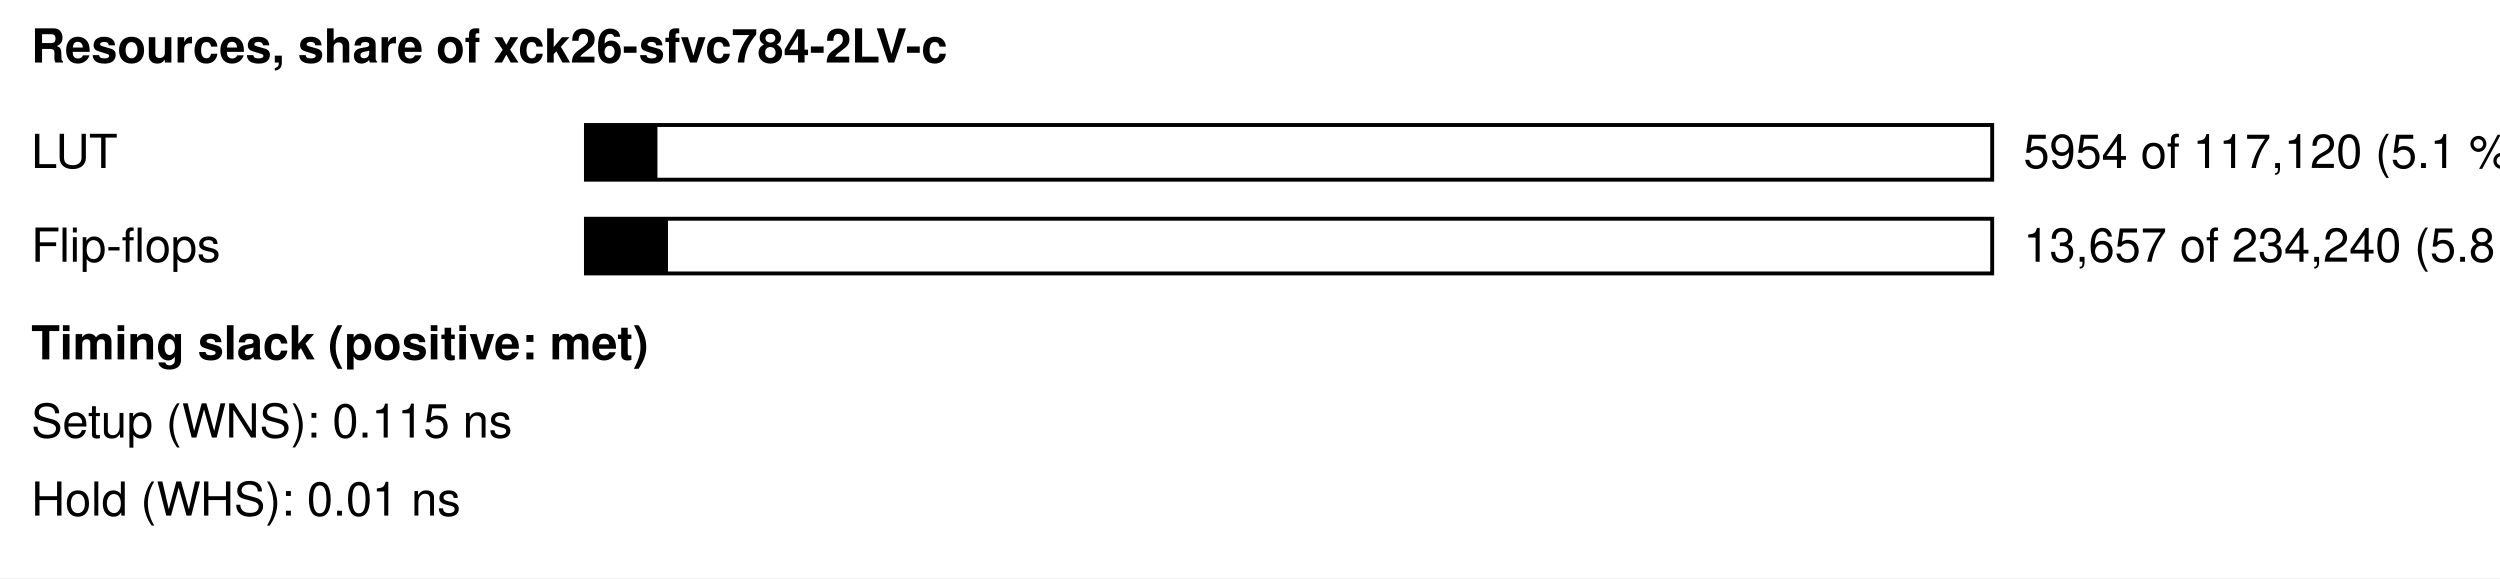
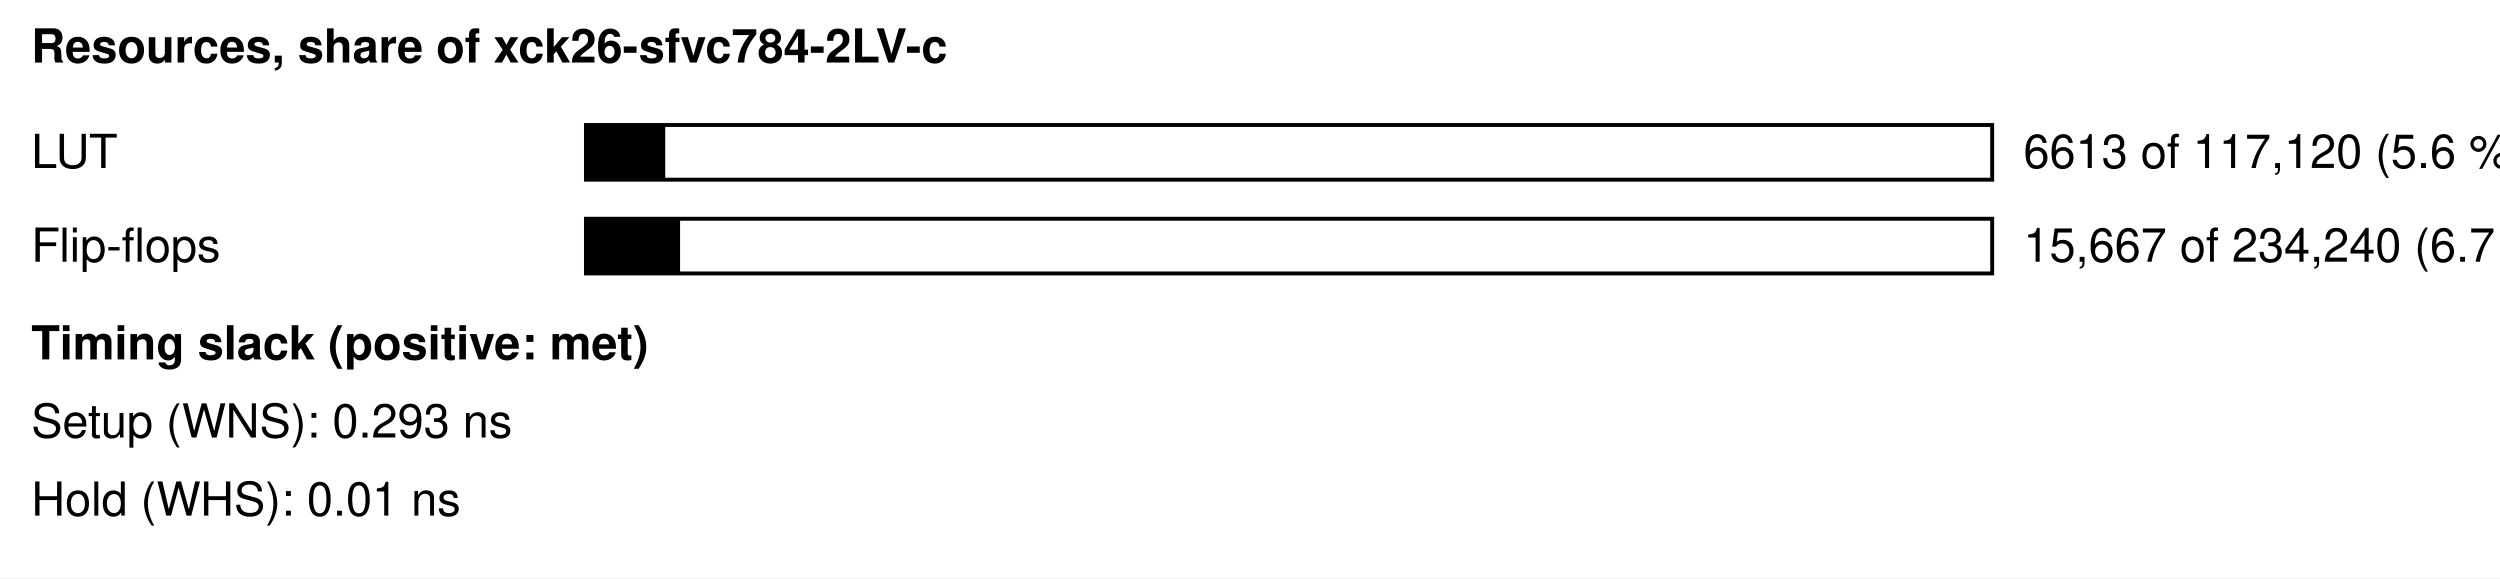
<svg xmlns="http://www.w3.org/2000/svg" width="640" height="148" viewBox="0 0 640 148" font-family="Helvetica, Arial, sans-serif" font-size="12" role="img" aria-label="Resource use and timing slack">
  <rect width="640" height="148" fill="#fff" />
  <text x="8" y="16" font-weight="bold">Resources, share of xck26-sfvc784-2LV-c</text>
  <text x="8" y="43">LUT</text>
  <rect x="150" y="32" width="360" height="14" fill="#fff" stroke="#000" />
-   <rect x="150" y="32" width="18.3" height="14" fill="#000" />
-   <text x="518" y="43">5954 of 117,120 (5.1 %)</text>
+   <rect x="150" y="32" width="20.3" height="14" fill="#000" />
+   <text x="518" y="43">6613 of 117,120 (5.6 %)</text>
  <text x="8" y="67">Flip-flops</text>
  <rect x="150" y="56" width="360" height="14" fill="#fff" stroke="#000" />
-   <rect x="150" y="56" width="21.0" height="14" fill="#000" />
-   <text x="518" y="67">13,657 of 234,240 (5.8 %)</text>
+   <rect x="150" y="56" width="24.1" height="14" fill="#000" />
+   <text x="518" y="67">15,667 of 234,240 (6.7 %)</text>
  <text x="8" y="92" font-weight="bold">Timing slack (positive: met)</text>
-   <text x="8" y="112">Setup (WNS): 0.115 ns</text>
+   <text x="8" y="112">Setup (WNS): 0.293 ns</text>
  <text x="8" y="132">Hold (WHS): 0.01 ns</text>
</svg>
